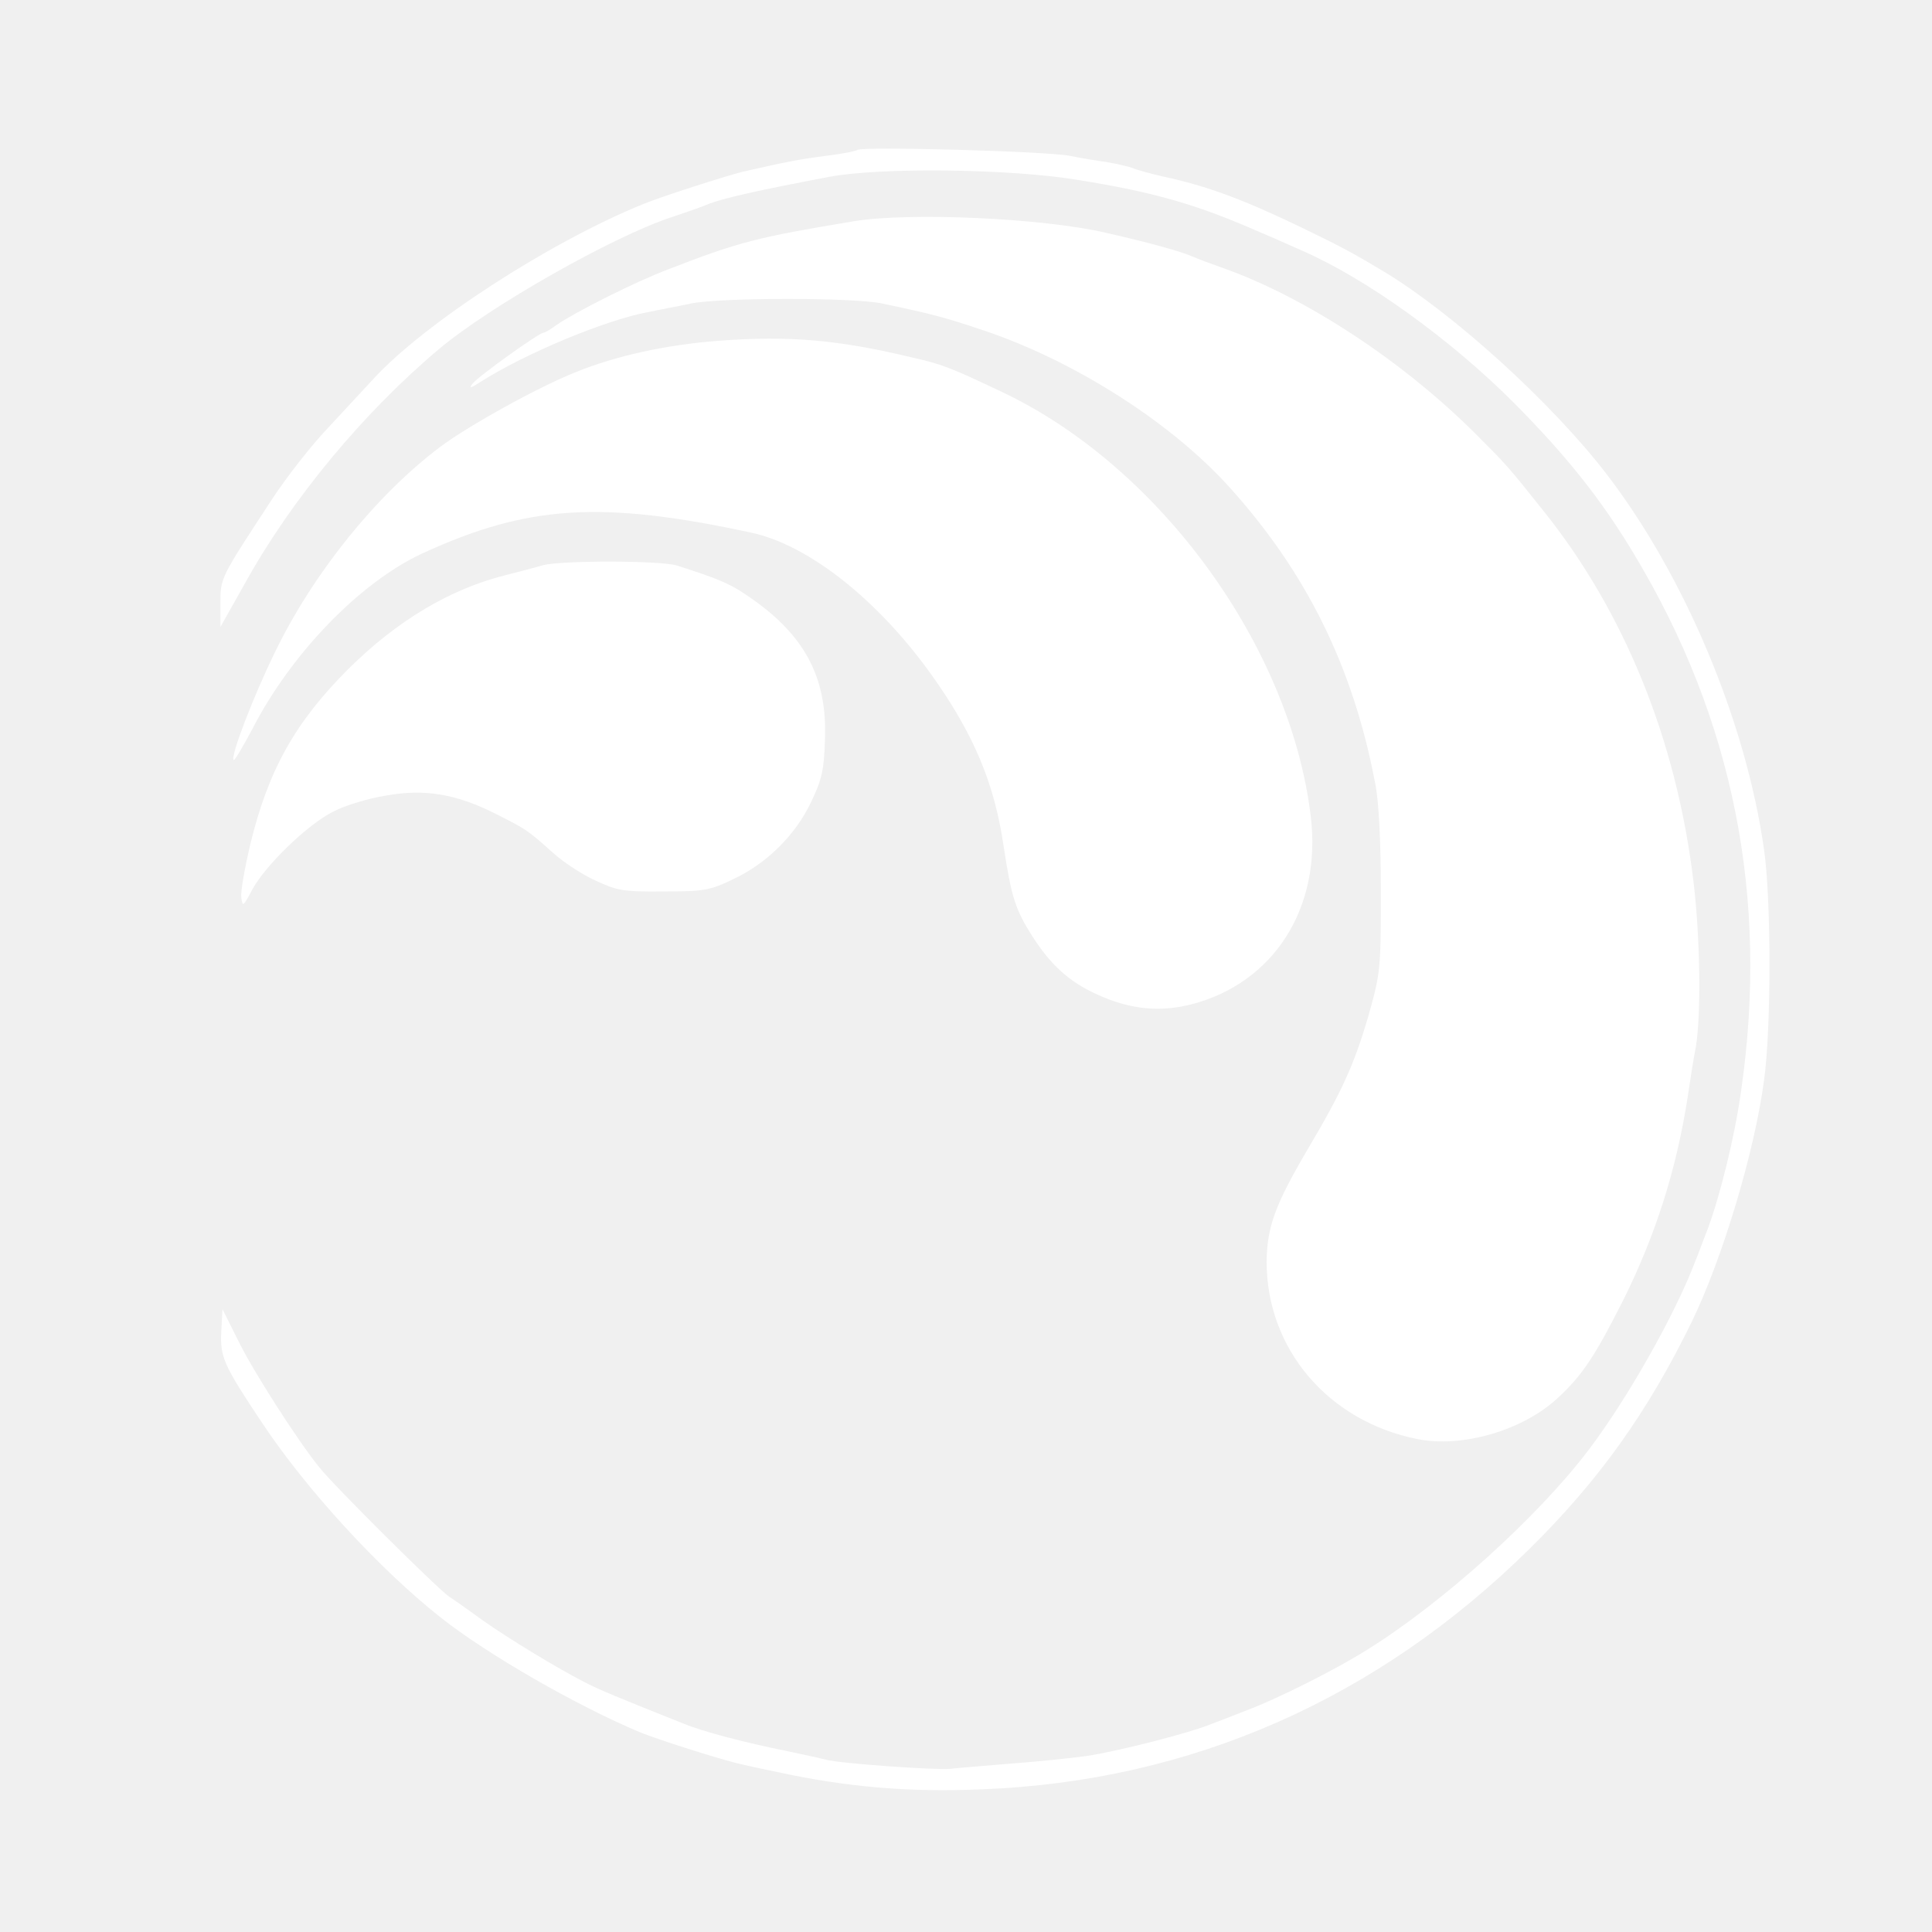
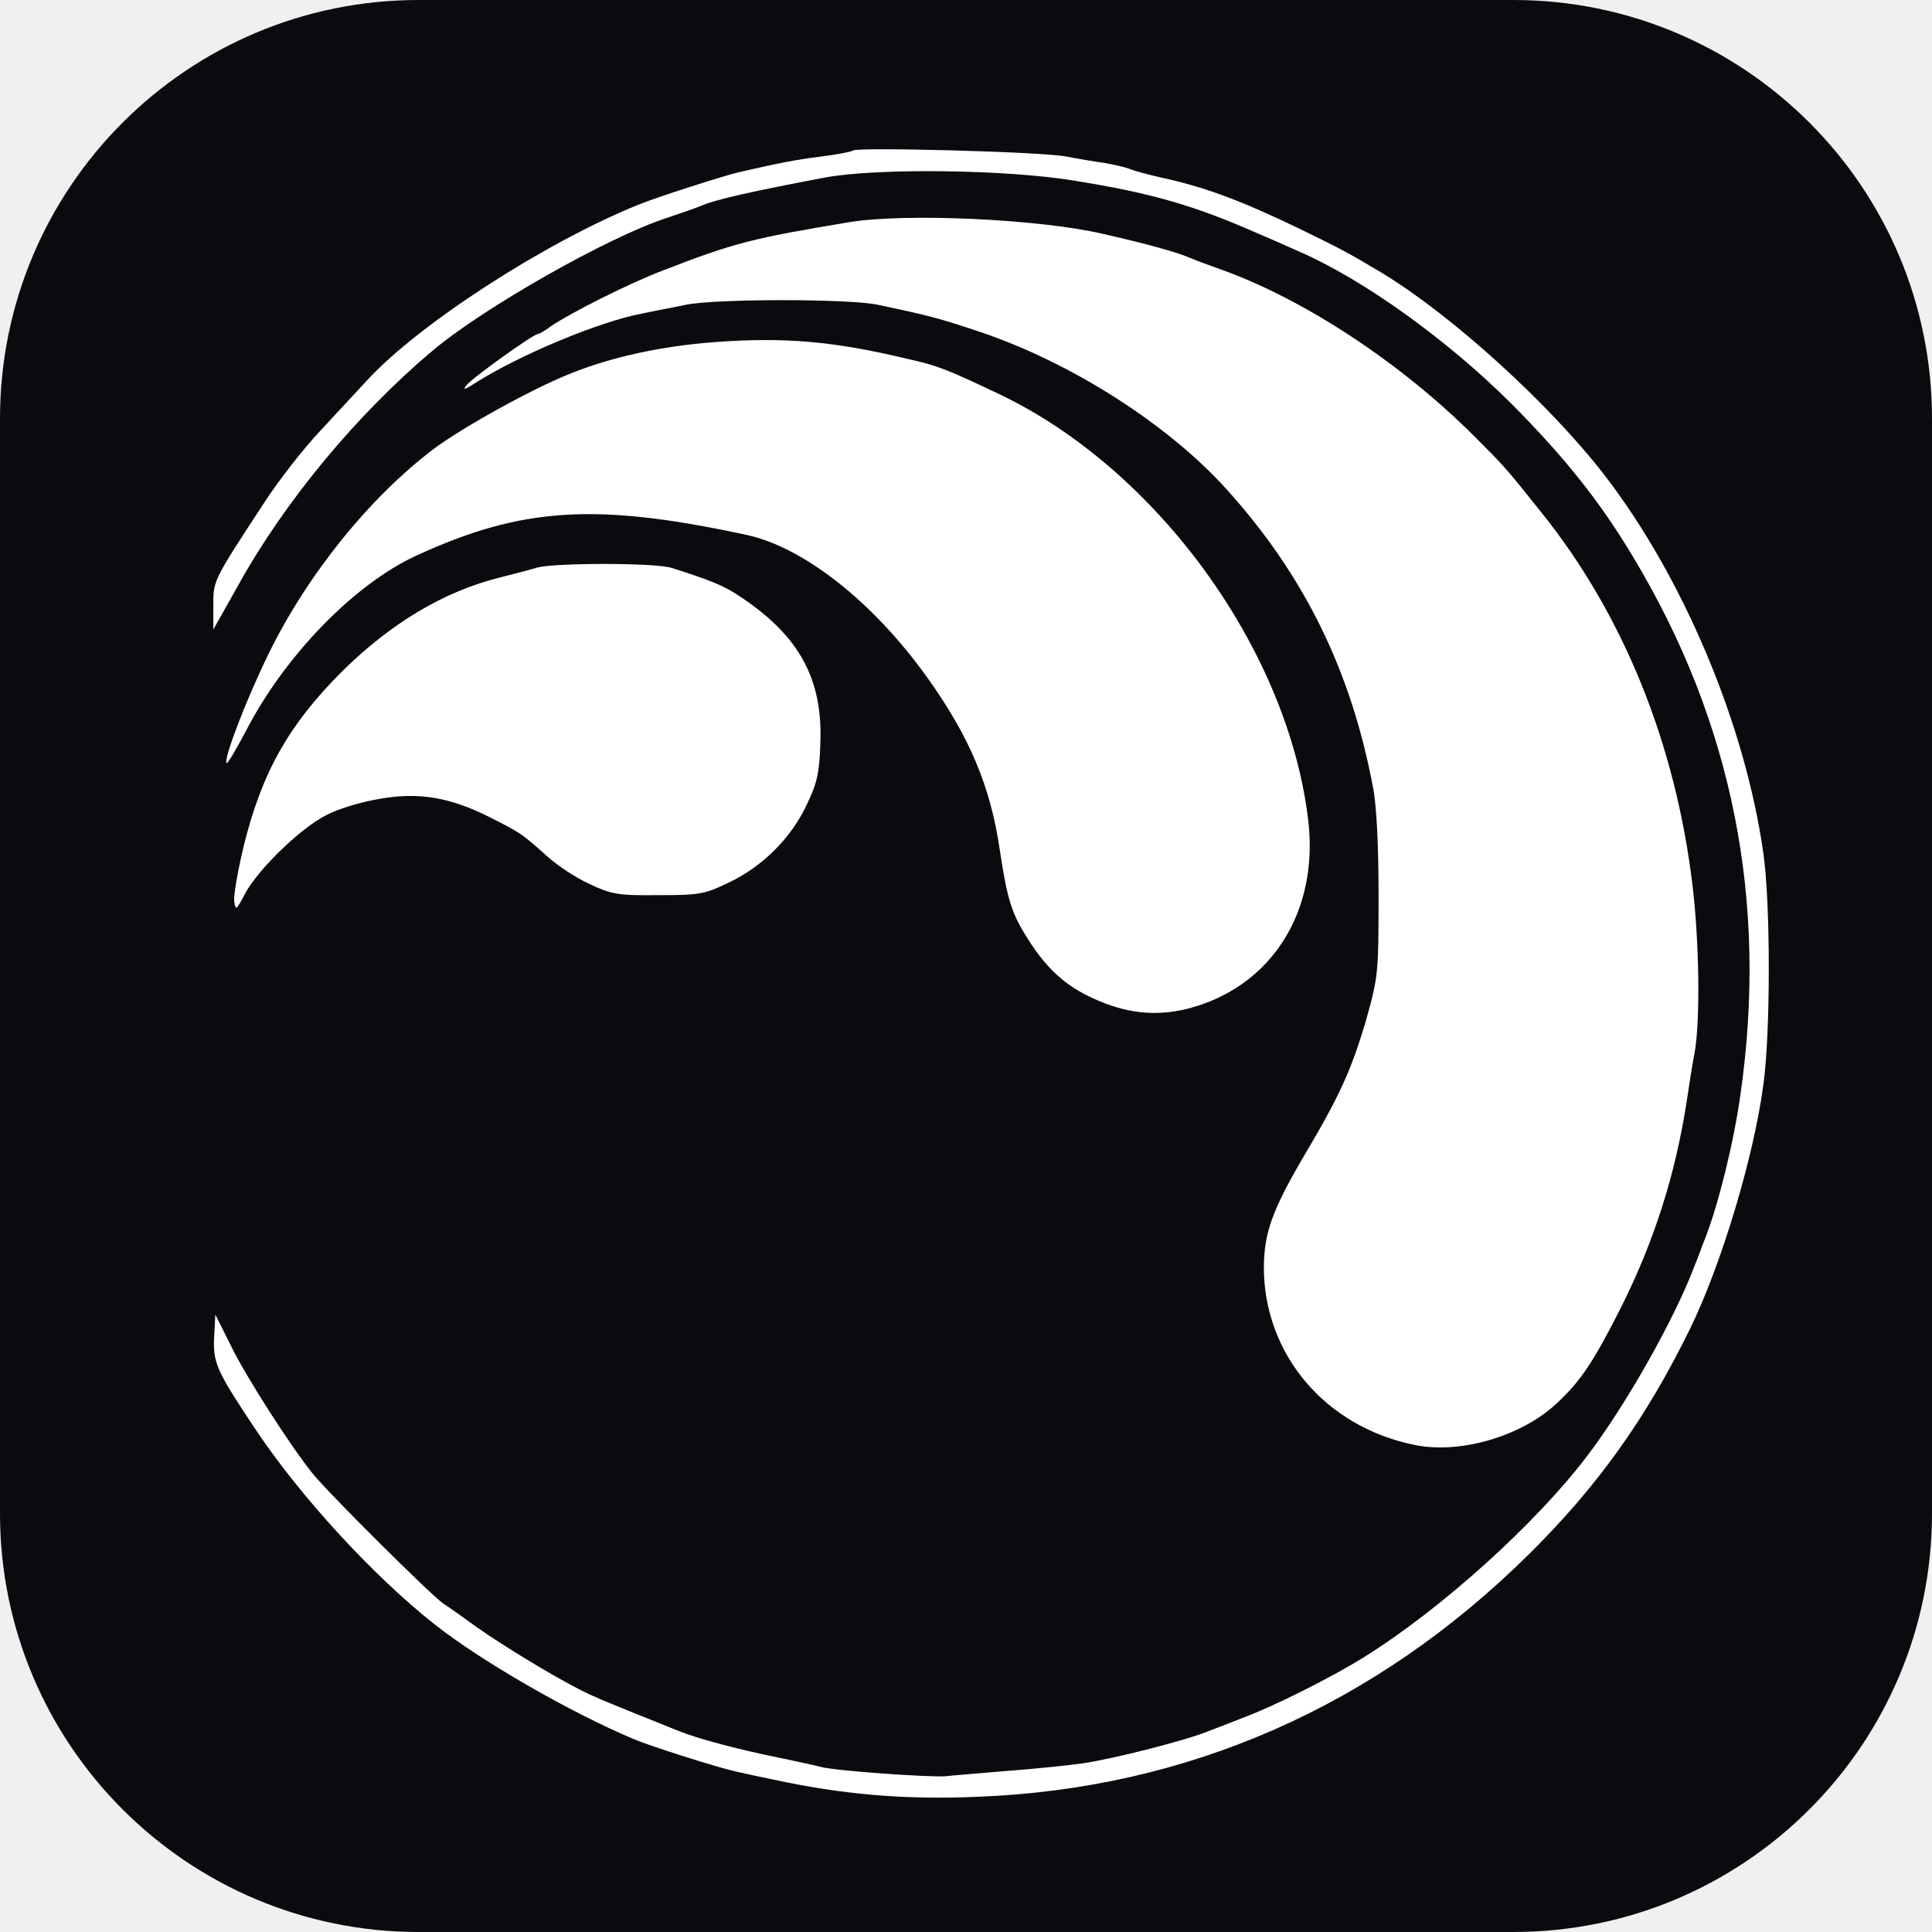
- <svg xmlns="http://www.w3.org/2000/svg" viewBox="-2 0 482 482" role="img" aria-label="Jack Motzkin logo">
+ <svg xmlns="http://www.w3.org/2000/svg" viewBox="0 0 480 480" role="img" aria-label="MOTZ">
+   <rect width="480" height="480" rx="104" fill="#0B0B0F" />
  <g transform="translate(0,482) scale(0.1,-0.1)" fill="#FFFFFF" stroke="none">
    <path d="M2119 4446 c-3 -3 -39 -10 -80 -15 -69 -9 -98 -15 -204 -39 -38 -9 -207 -63 -250 -81 -234 -95 -547 -298 -674 -437 -25 -27 -77 -83 -115 -124 -39 -41 -101 -120 -137 -175 -131 -200 -129 -196 -129 -261 l0 -58 63 112 c115 207 294 423 482 581 127 107 436 282 580 329 39 13 79 27 90 32 36 15 130 36 305 69 129 24 452 20 620 -8 192 -31 296 -61 455 -131 22 -9 69 -30 105 -46 158 -69 367 -219 526 -378 132 -133 219 -242 301 -379 248 -412 336 -857 267 -1337 -16 -116 -53 -265 -85 -350 -12 -30 -24 -64 -29 -75 -49 -131 -171 -347 -268 -474 -127 -167 -363 -380 -553 -498 -80 -50 -223 -122 -304 -152 -33 -13 -69 -27 -80 -31 -54 -23 -239 -70 -315 -81 -36 -5 -121 -14 -190 -19 -69 -6 -136 -11 -150 -13 -40 -3 -272 13 -310 23 -19 5 -62 14 -95 21 -104 21 -209 48 -260 69 -163 65 -212 85 -248 104 -70 36 -188 108 -252 153 -33 24 -71 51 -85 60 -31 22 -286 275 -324 323 -54 67 -166 241 -203 318 l-38 76 -3 -57 c-3 -63 6 -83 102 -227 111 -167 293 -365 445 -485 116 -92 339 -220 496 -286 43 -18 207 -70 252 -80 26 -6 68 -15 93 -20 170 -37 326 -51 510 -43 521 20 987 225 1368 602 171 169 292 338 402 563 76 156 157 423 181 604 18 128 18 451 0 575 -45 320 -199 686 -395 940 -136 176 -377 395 -551 501 -82 49 -102 60 -205 110 -147 71 -238 105 -350 129 -30 7 -64 16 -75 21 -11 4 -38 10 -60 14 -22 3 -65 10 -95 16 -58 12 -521 24 -531 15z" />
    <path d="M2110 4268 c-241 -40 -285 -51 -463 -120 -82 -31 -231 -106 -279 -139 -14 -11 -29 -19 -32 -19 -11 0 -163 -109 -177 -127 -10 -13 -5 -12 21 5 110 70 309 153 415 173 28 6 77 15 110 22 77 15 403 15 475 0 128 -27 154 -34 247 -65 228 -75 471 -229 618 -391 194 -214 311 -451 366 -742 9 -44 14 -145 14 -270 0 -196 -1 -202 -32 -313 -36 -121 -65 -185 -151 -330 -81 -138 -101 -193 -102 -280 0 -216 152 -397 375 -442 112 -23 263 21 350 101 62 57 94 105 165 246 81 163 132 325 160 503 6 41 15 99 21 129 13 80 11 269 -6 411 -42 352 -172 673 -374 925 -90 113 -93 116 -168 191 -182 182 -423 341 -631 415 -31 11 -66 24 -77 29 -30 13 -105 34 -215 59 -158 37 -491 52 -630 29z" />
    <path d="M1775 3970 c-132 -10 -257 -37 -360 -79 -95 -38 -266 -133 -337 -186 -159 -120 -315 -313 -411 -510 -54 -110 -113 -263 -104 -271 2 -3 23 33 47 78 96 187 268 365 423 437 263 121 446 133 822 52 143 -31 316 -168 450 -356 104 -146 156 -269 179 -427 19 -125 29 -157 71 -223 46 -72 92 -114 160 -145 82 -38 156 -46 236 -26 207 53 327 241 299 470 -51 424 -377 872 -770 1058 -129 61 -148 69 -228 87 -180 43 -302 54 -477 41z" />
    <path d="M1335 3410 c-16 -5 -59 -16 -94 -25 -140 -35 -272 -115 -392 -234 -132 -132 -199 -251 -244 -435 -14 -59 -25 -120 -23 -135 3 -24 5 -23 27 19 32 60 138 163 202 195 28 15 87 33 131 40 98 18 178 4 278 -47 75 -38 76 -39 139 -95 26 -24 74 -55 107 -70 54 -25 69 -28 169 -27 101 0 115 2 175 31 83 39 155 110 194 193 26 54 32 80 34 152 7 160 -52 268 -198 365 -41 28 -74 41 -171 72 -40 13 -288 13 -334 1z" />
  </g>
</svg>
